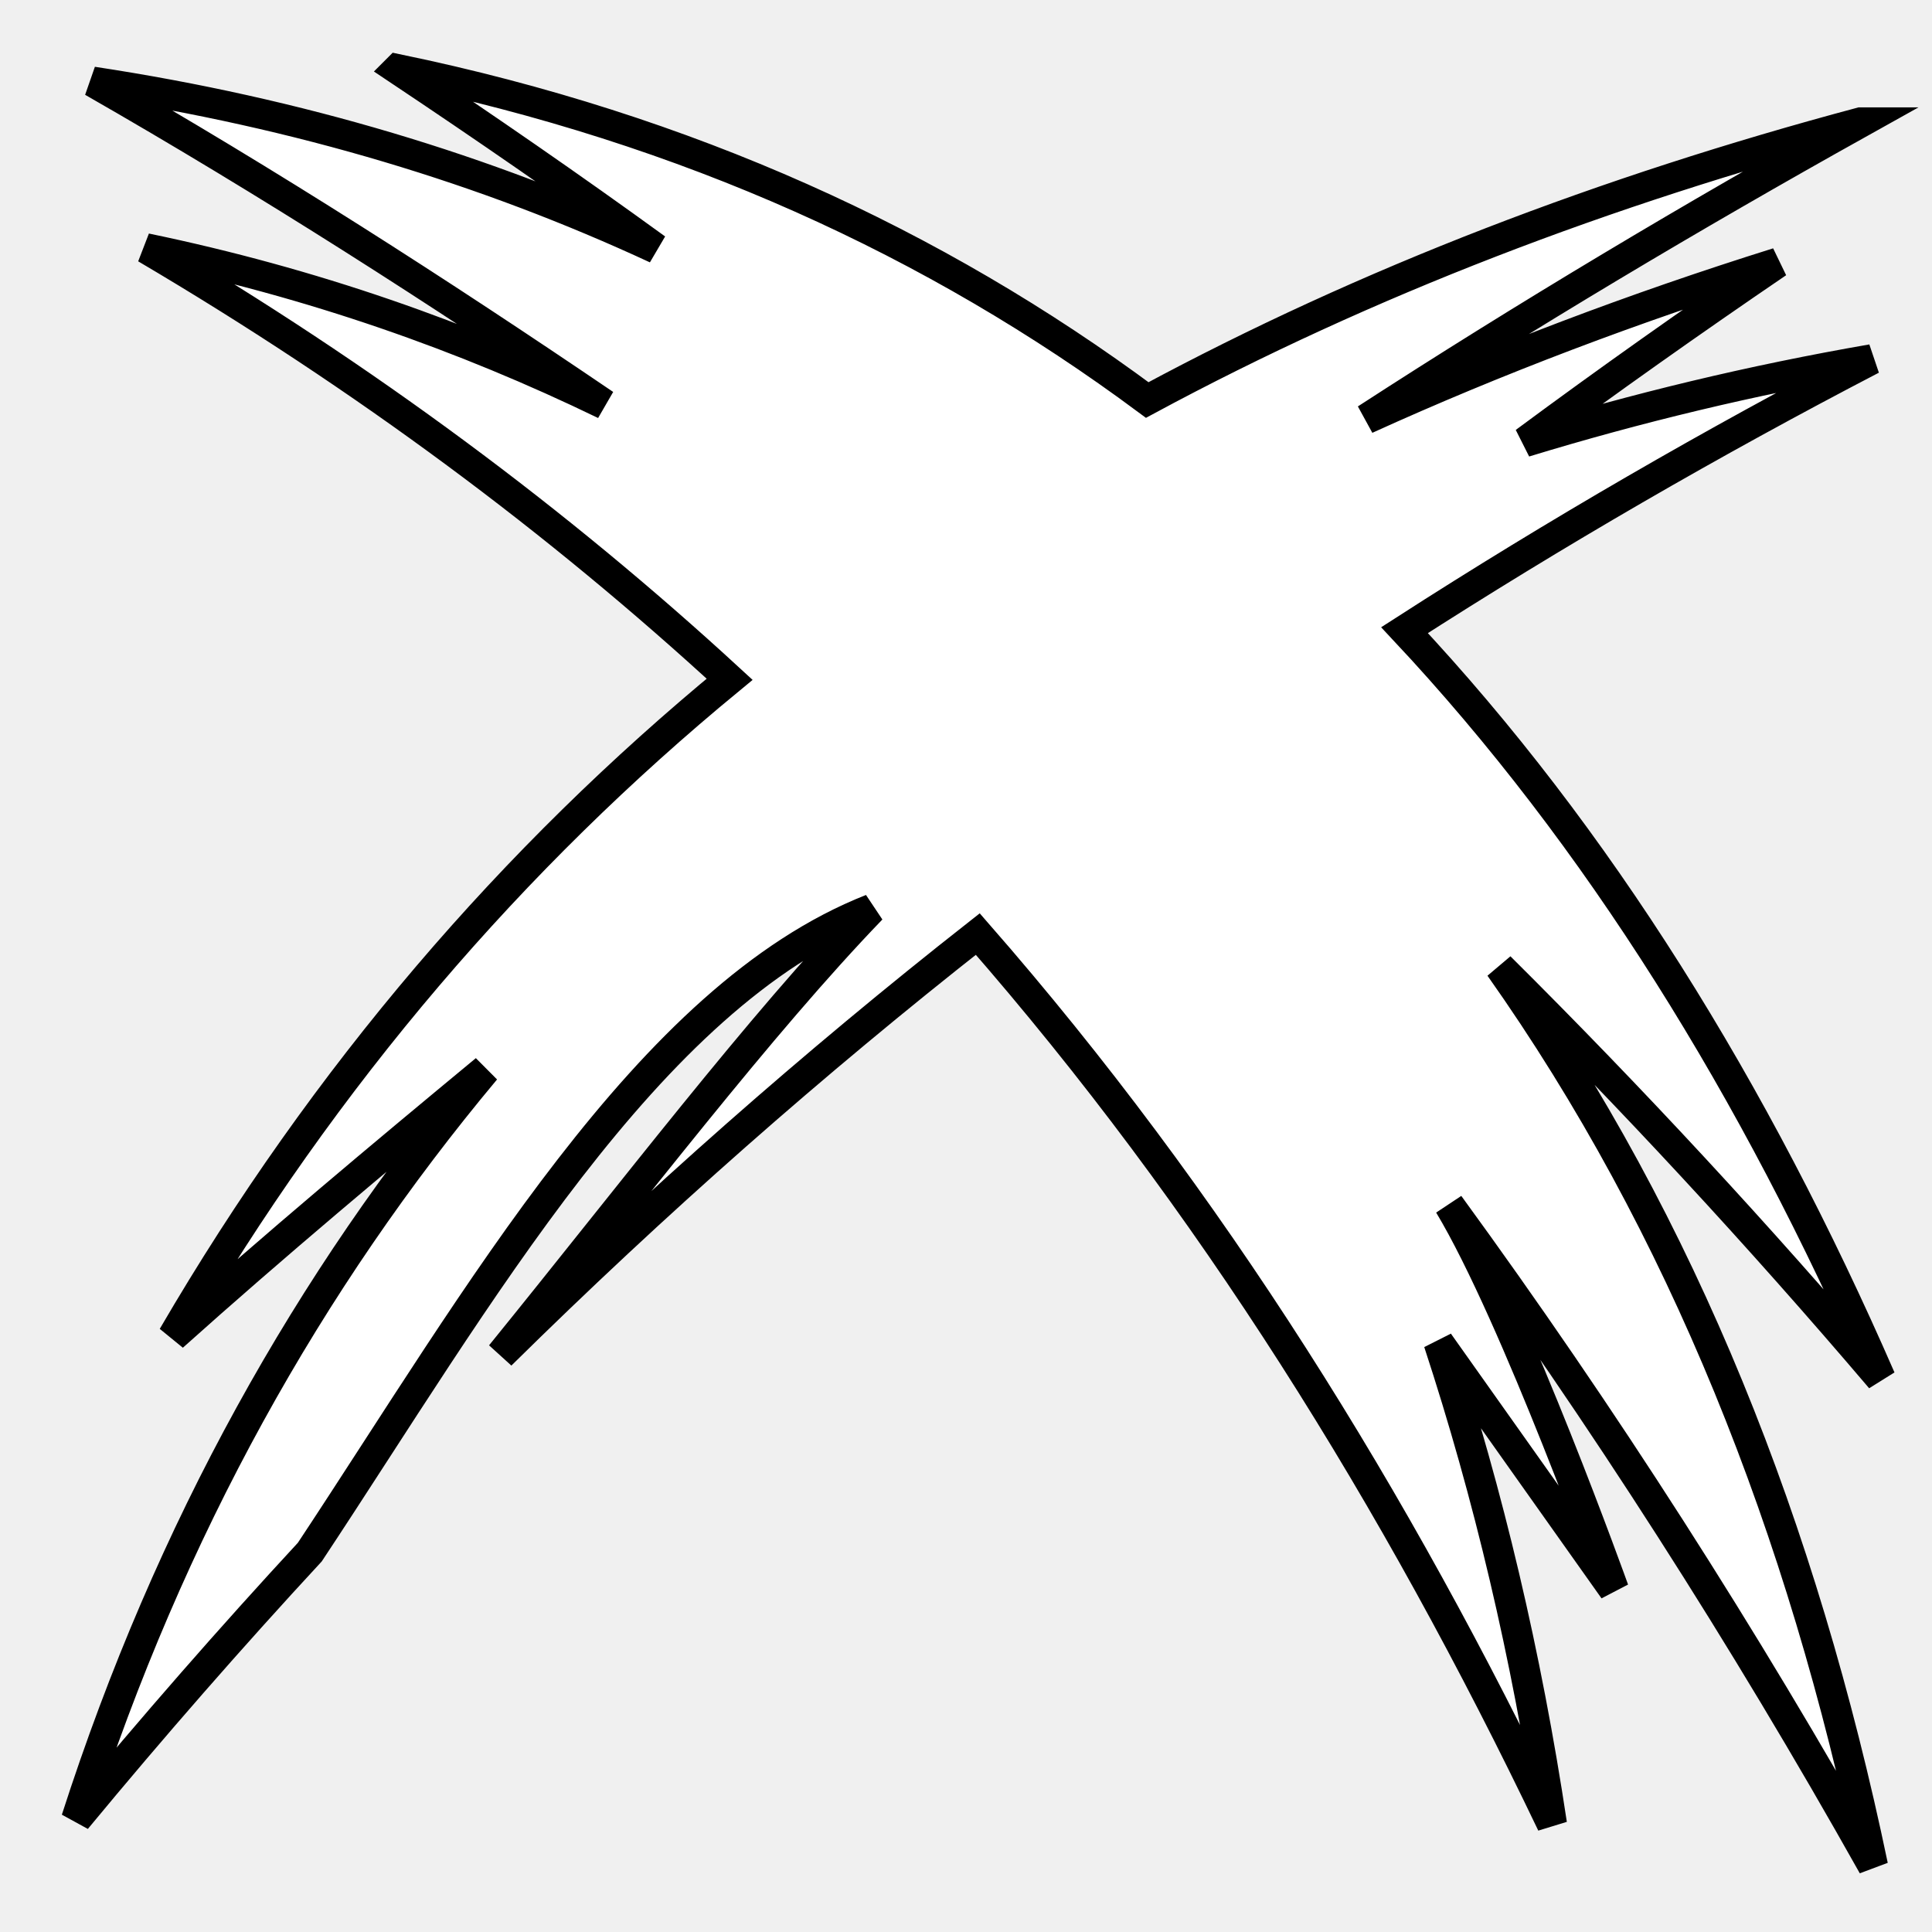
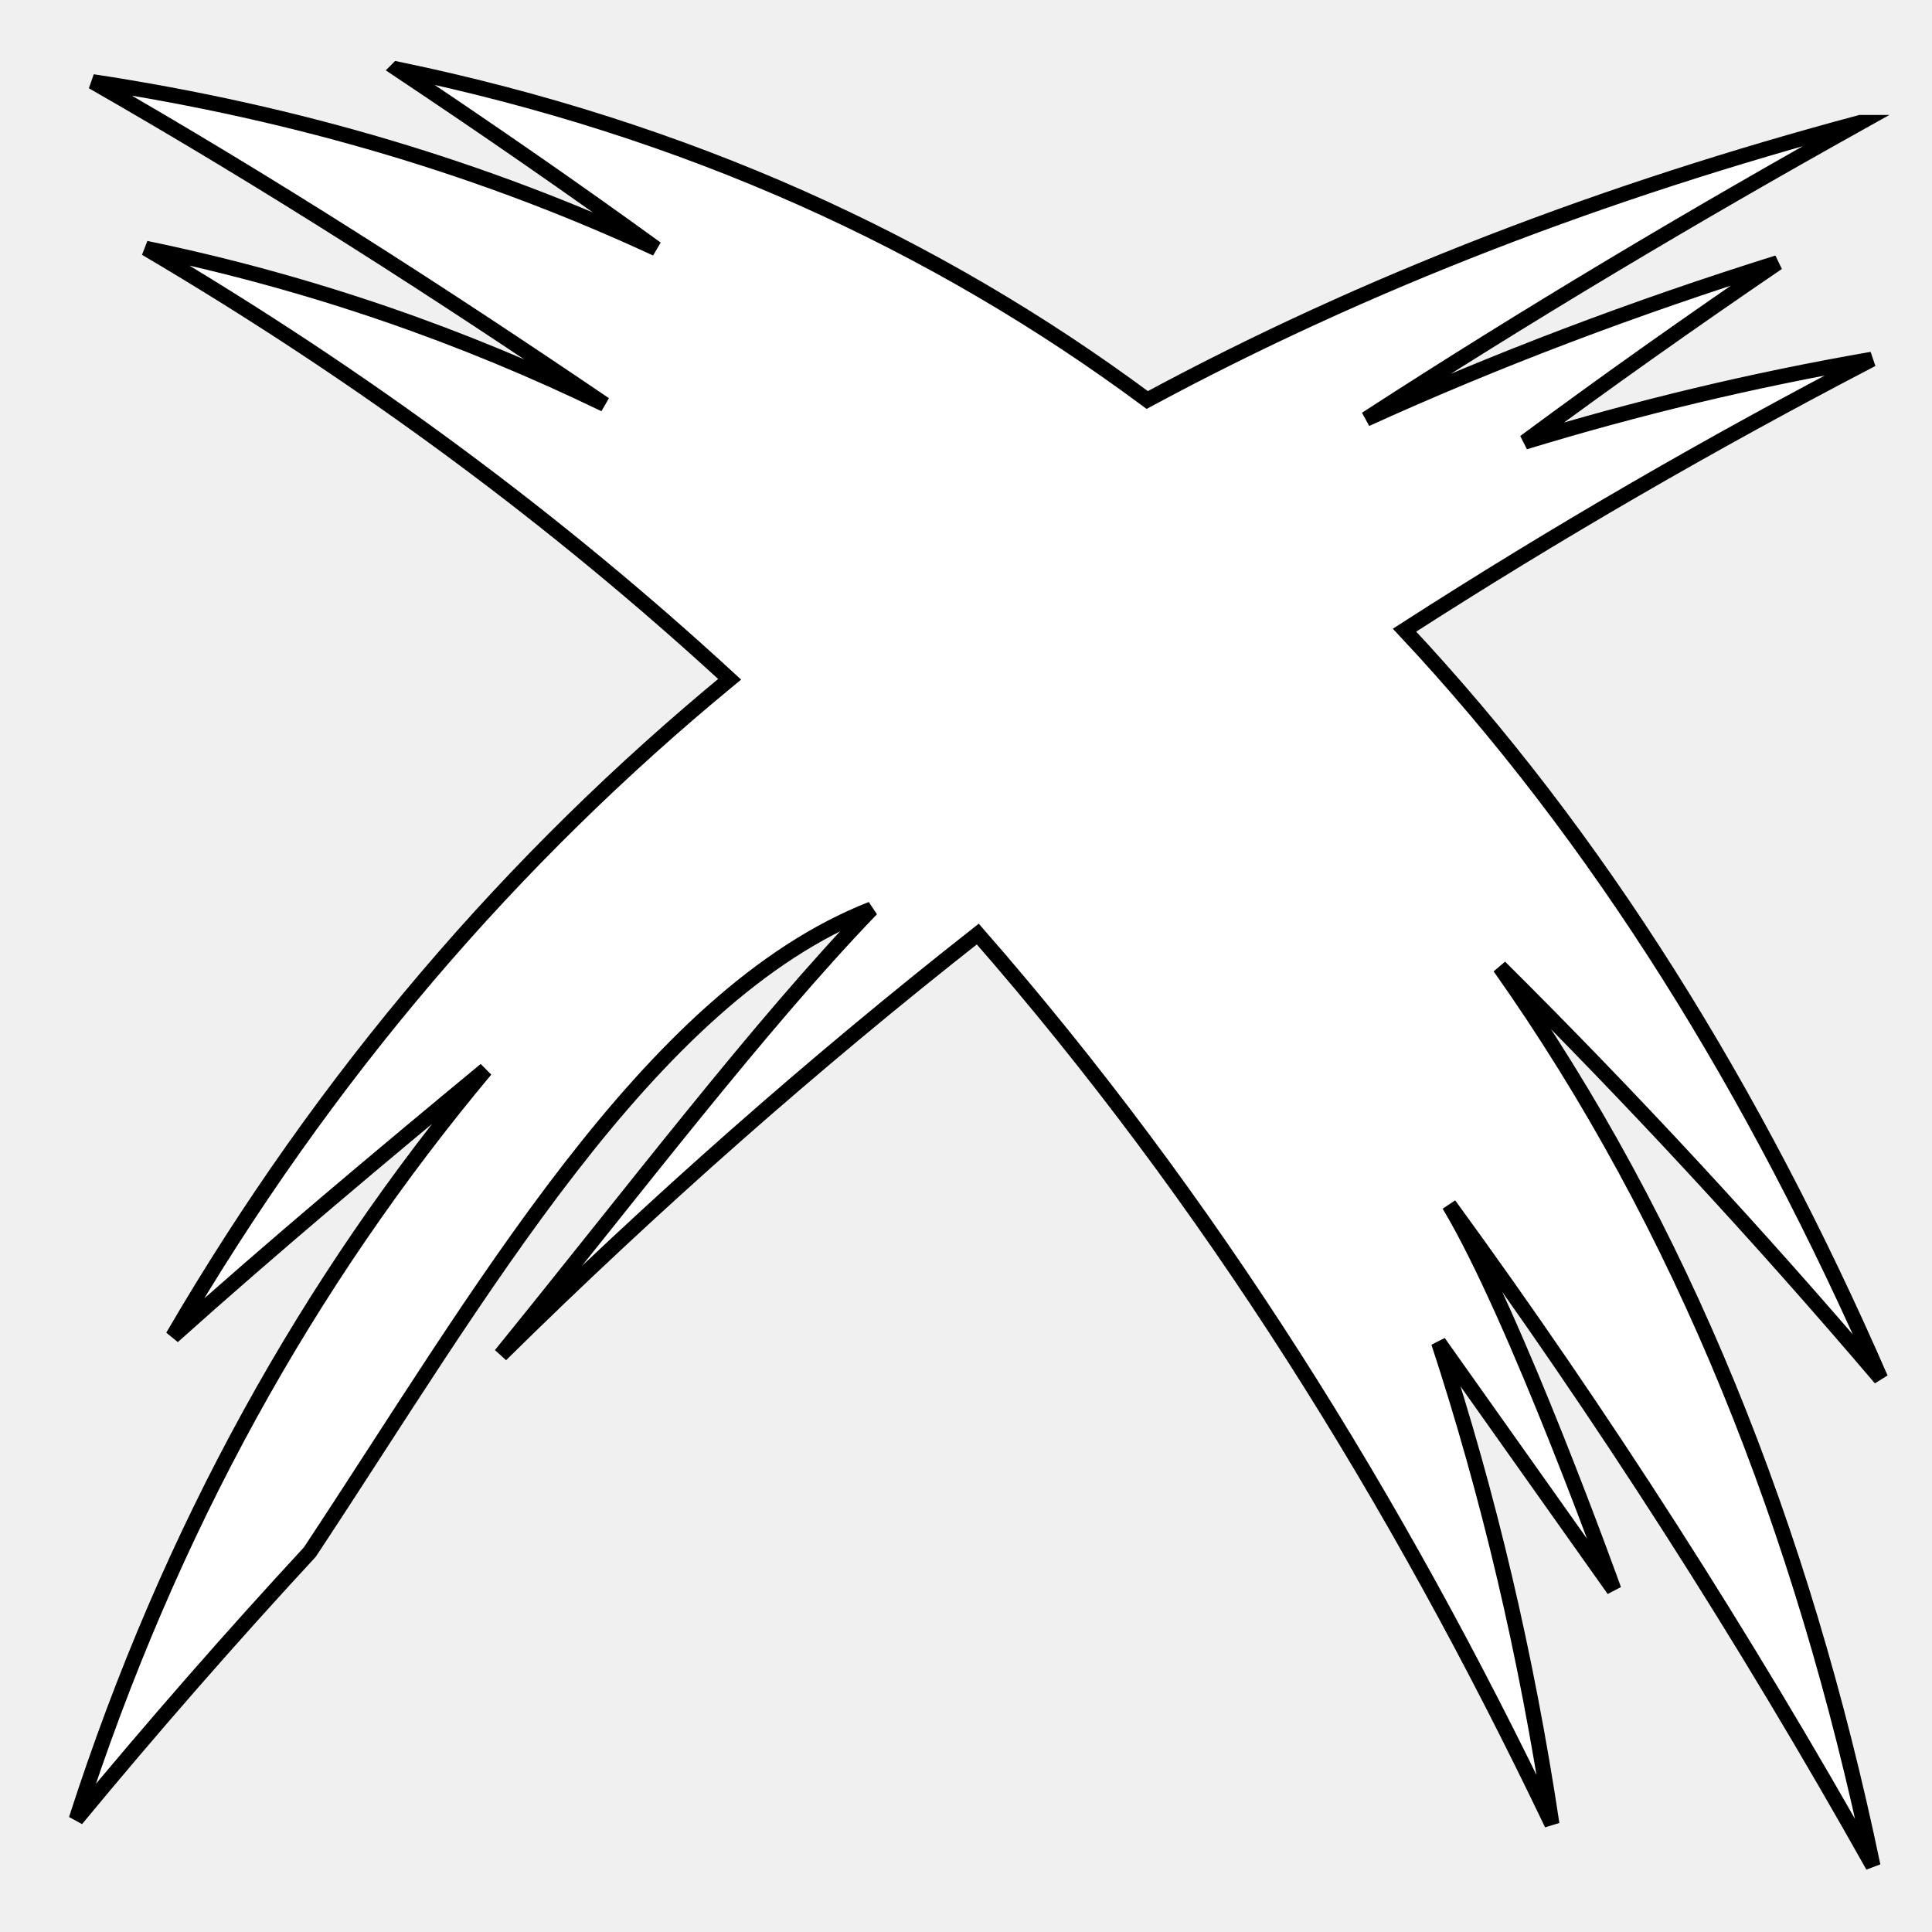
<svg xmlns="http://www.w3.org/2000/svg" viewBox="0 0 512 512" style="height: 512px; width: 512px;">
  <g class="" transform="translate(0,0)" style="touch-action: none;">
-     <path d="M105.367 18.328c23.14 15.444 46.098 31.27 68.55 47.572-45.055-20.895-94.51-35.918-149.37-44.246 46.697 26.72 91.596 55.58 135.705 85.524-37.203-18.033-77.48-32.22-121.602-41.37 58.218 34.322 109.368 72.465 154.71 114.206C136.02 227.227 86.295 284.717 45.79 354.18c27.11-24.29 54.91-47.545 82.868-70.68C81.942 339.36 45.05 405.01 20.2 482.135c20.36-24.62 40.988-48.203 61.905-70.817 44.7-67.485 89.567-147.11 148.856-170.418-29.61 30.708-63.36 75.164-98.25 118.145 40.99-40.437 83.09-77.46 126.415-111.512 61.598 70.49 110.757 149.38 152.145 235.873-6.738-44.794-16.796-87.384-30.03-127.666l46.444 65.53s-26.037-72.69-43.66-101.987c40.76 55.91 78.208 114.428 112.328 175.205-18.674-89.454-50.512-169.772-98.893-238.224 34.906 34.69 68.637 71.1 100.93 109.045C465.048 288.827 423.58 221.82 372.214 167c40.224-25.887 81.48-49.73 123.863-71.783-32.025 5.56-62.49 12.92-92.006 21.934 21.836-16.173 44.41-32.124 67.024-47.523-37.987 11.91-74.633 25.775-109.067 41.433 42.668-27.673 86.32-53.668 131.004-78.602h-.003c-67.47 18.055-130.83 42.19-188.998 73.548-56.294-41.79-122.01-71.787-198.663-87.68z" fill="#fff" fill-opacity="1" stroke="#000000" stroke-opacity="1" stroke-width="8" />
+     <path d="M105.367 18.328c23.14 15.444 46.098 31.27 68.55 47.572-45.055-20.895-94.51-35.918-149.37-44.246 46.697 26.72 91.596 55.58 135.705 85.524-37.203-18.033-77.48-32.22-121.602-41.37 58.218 34.322 109.368 72.465 154.71 114.206C136.02 227.227 86.295 284.717 45.79 354.18c27.11-24.29 54.91-47.545 82.868-70.68C81.942 339.36 45.05 405.01 20.2 482.135c20.36-24.62 40.988-48.203 61.905-70.817 44.7-67.485 89.567-147.11 148.856-170.418-29.61 30.708-63.36 75.164-98.25 118.145 40.99-40.437 83.09-77.46 126.415-111.512 61.598 70.49 110.757 149.38 152.145 235.873-6.738-44.794-16.796-87.384-30.03-127.666l46.444 65.53s-26.037-72.69-43.66-101.987c40.76 55.91 78.208 114.428 112.328 175.205-18.674-89.454-50.512-169.772-98.893-238.224 34.906 34.69 68.637 71.1 100.93 109.045C465.048 288.827 423.58 221.82 372.214 167c40.224-25.887 81.48-49.73 123.863-71.783-32.025 5.56-62.49 12.92-92.006 21.934 21.836-16.173 44.41-32.124 67.024-47.523-37.987 11.91-74.633 25.775-109.067 41.433 42.668-27.673 86.32-53.668 131.004-78.602h-.003c-67.47 18.055-130.83 42.19-188.998 73.548-56.294-41.79-122.01-71.787-198.663-87.68z" fill="#fff" fill-opacity="1" stroke="#000000" stroke-opacity="1" stroke-width="4" transform="translate(512, 512) scale(-1, -1) rotate(-180, 256, 256)" />
  </g>
</svg>
